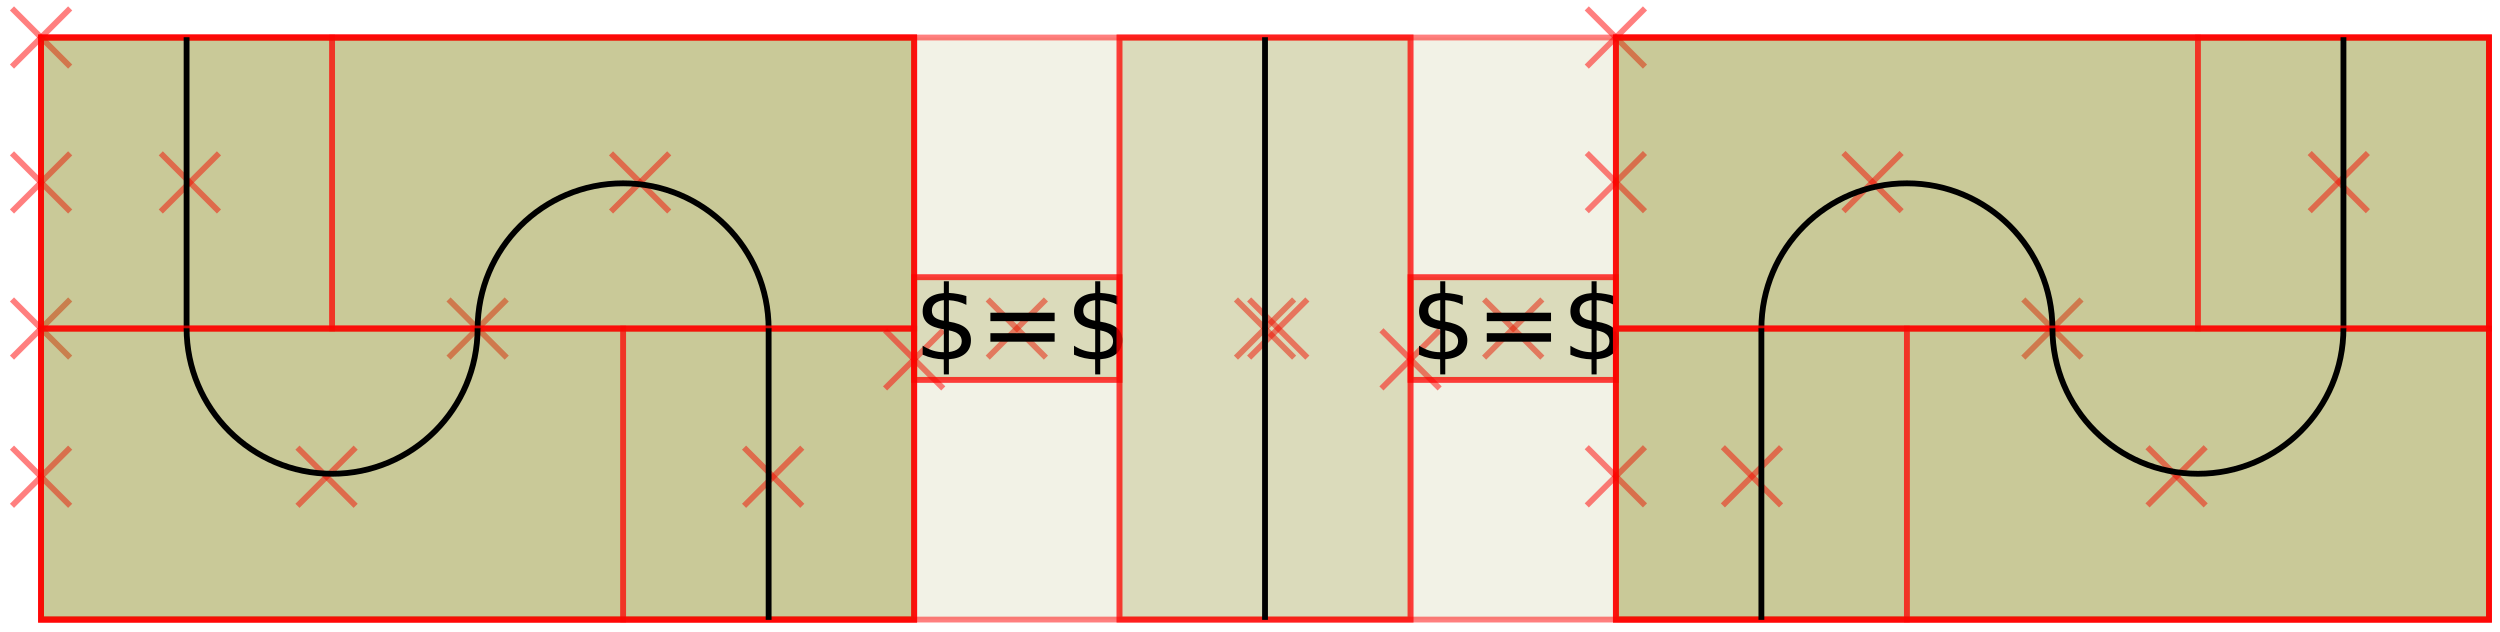
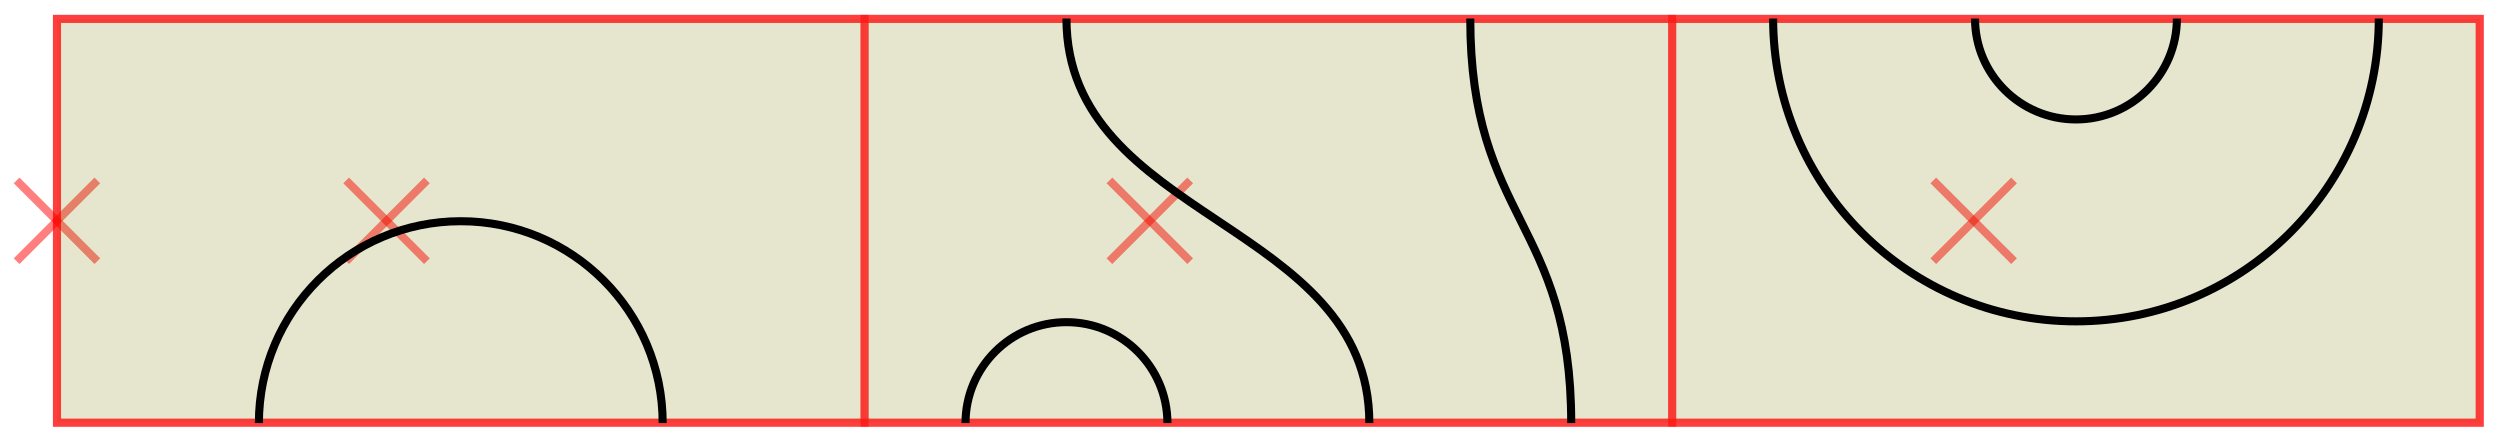
- <svg xmlns="http://www.w3.org/2000/svg" xmlns:xlink="http://www.w3.org/1999/xlink" width="487pt" height="123pt" viewBox="0 0 487 123" version="1.1">
-   <defs>
-     <g>
-       <symbol overflow="visible" id="glyph0-0">
-         <path style="stroke:none;" d="M 1 3.531 L 1 -14.109 L 11 -14.109 L 11 3.531 Z M 2.125 2.422 L 9.891 2.422 L 9.891 -12.984 L 2.125 -12.984 Z M 2.125 2.422 " />
-       </symbol>
-       <symbol overflow="visible" id="glyph0-1">
-         <path style="stroke:none;" d="M 6.766 2.938 L 5.781 2.938 L 5.766 0 C 5.086 -0.008 4.406 -0.086 3.719 -0.234 C 3.039 -0.379 2.352 -0.602 1.656 -0.906 L 1.656 -2.656 C 2.32 -2.238 2.992 -1.922 3.672 -1.703 C 4.359 -1.492 5.062 -1.391 5.781 -1.391 L 5.781 -5.844 C 4.344 -6.07 3.297 -6.469 2.641 -7.031 C 1.984 -7.594 1.656 -8.363 1.656 -9.344 C 1.656 -10.395 2.008 -11.227 2.719 -11.844 C 3.438 -12.457 4.457 -12.812 5.781 -12.906 L 5.781 -15.203 L 6.766 -15.203 L 6.766 -12.938 C 7.367 -12.906 7.953 -12.836 8.516 -12.734 C 9.078 -12.641 9.629 -12.504 10.172 -12.328 L 10.172 -10.609 C 9.629 -10.891 9.07 -11.102 8.5 -11.25 C 7.938 -11.395 7.359 -11.484 6.766 -11.516 L 6.766 -7.344 C 8.234 -7.113 9.316 -6.707 10.016 -6.125 C 10.711 -5.539 11.062 -4.738 11.062 -3.719 C 11.062 -2.625 10.691 -1.758 9.953 -1.125 C 9.211 -0.488 8.148 -0.117 6.766 -0.016 Z M 5.781 -7.516 L 5.781 -11.531 C 5.031 -11.438 4.453 -11.219 4.047 -10.875 C 3.648 -10.531 3.453 -10.07 3.453 -9.5 C 3.453 -8.938 3.633 -8.5 4 -8.188 C 4.375 -7.875 4.969 -7.648 5.781 -7.516 Z M 6.766 -5.641 L 6.766 -1.422 C 7.586 -1.523 8.207 -1.754 8.625 -2.109 C 9.051 -2.473 9.266 -2.945 9.266 -3.531 C 9.266 -4.102 9.062 -4.555 8.656 -4.891 C 8.258 -5.234 7.629 -5.484 6.766 -5.641 Z M 6.766 -5.641 " />
-       </symbol>
-       <symbol overflow="visible" id="glyph0-2">
-         <path style="stroke:none;" d="M 2.125 -9.078 L 14.641 -9.078 L 14.641 -7.438 L 2.125 -7.438 Z M 2.125 -5.094 L 14.641 -5.094 L 14.641 -3.438 L 2.125 -3.438 Z M 2.125 -5.094 " />
-       </symbol>
-     </g>
-   </defs>
-   <g id="surface321">
-     <path style="fill:none;stroke-width:0.567;stroke-linecap:butt;stroke-linejoin:miter;stroke:rgb(100%,0%,0%);stroke-opacity:0.5;stroke-miterlimit:10;" d="M -2.834 2.834 L 2.834 -2.834 " transform="matrix(2,0,0,2,8,64)" />
-     <path style="fill:none;stroke-width:0.567;stroke-linecap:butt;stroke-linejoin:miter;stroke:rgb(100%,0%,0%);stroke-opacity:0.5;stroke-miterlimit:10;" d="M 2.834 2.834 L -2.834 -2.834 " transform="matrix(2,0,0,2,8,64)" />
-     <path style="fill-rule:nonzero;fill:rgb(50%,50%,0%);fill-opacity:0.1;stroke-width:0.567;stroke-linecap:butt;stroke-linejoin:miter;stroke:rgb(100%,0%,0%);stroke-opacity:0.5;stroke-miterlimit:10;" d="M 0 28.346 L 238.426 28.346 L 238.426 -28.346 L 0 -28.346 Z M 0 28.346 " transform="matrix(2,0,0,2,8,64)" />
-     <path style="fill:none;stroke-width:0.567;stroke-linecap:butt;stroke-linejoin:miter;stroke:rgb(100%,0%,0%);stroke-opacity:0.5;stroke-miterlimit:10;" d="M 39.686 2.834 L 45.354 -2.834 " transform="matrix(2,0,0,2,8,64)" />
-     <path style="fill:none;stroke-width:0.567;stroke-linecap:butt;stroke-linejoin:miter;stroke:rgb(100%,0%,0%);stroke-opacity:0.5;stroke-miterlimit:10;" d="M 45.354 2.834 L 39.686 -2.834 " transform="matrix(2,0,0,2,8,64)" />
-     <path style="fill-rule:nonzero;fill:rgb(50%,50%,0%);fill-opacity:0.1;stroke-width:0.567;stroke-linecap:butt;stroke-linejoin:miter;stroke:rgb(100%,0%,0%);stroke-opacity:0.5;stroke-miterlimit:10;" d="M 0 28.346 L 85.039 28.346 L 85.039 -28.346 L 0 -28.346 Z M 0 28.346 " transform="matrix(2,0,0,2,8,64)" />
-     <path style="fill:none;stroke-width:0.567;stroke-linecap:butt;stroke-linejoin:miter;stroke:rgb(100%,0%,0%);stroke-opacity:0.5;stroke-miterlimit:10;" d="M -2.834 -25.512 L 2.834 -31.182 " transform="matrix(2,0,0,2,8,64)" />
-     <path style="fill:none;stroke-width:0.567;stroke-linecap:butt;stroke-linejoin:miter;stroke:rgb(100%,0%,0%);stroke-opacity:0.5;stroke-miterlimit:10;" d="M 2.834 -25.512 L -2.834 -31.182 " transform="matrix(2,0,0,2,8,64)" />
-     <path style="fill-rule:nonzero;fill:rgb(50%,50%,0%);fill-opacity:0.1;stroke-width:0.567;stroke-linecap:butt;stroke-linejoin:miter;stroke:rgb(100%,0%,0%);stroke-opacity:0.5;stroke-miterlimit:10;" d="M 0 28.346 L 85.039 28.346 L 85.039 -28.346 L 0 -28.346 Z M 0 28.346 " transform="matrix(2,0,0,2,8,64)" />
-     <path style="fill:none;stroke-width:0.567;stroke-linecap:butt;stroke-linejoin:miter;stroke:rgb(100%,0%,0%);stroke-opacity:0.5;stroke-miterlimit:10;" d="M -2.834 -11.398 L 2.834 -17.066 " transform="matrix(2,0,0,2,8,64)" />
-     <path style="fill:none;stroke-width:0.567;stroke-linecap:butt;stroke-linejoin:miter;stroke:rgb(100%,0%,0%);stroke-opacity:0.5;stroke-miterlimit:10;" d="M 2.834 -11.398 L -2.834 -17.066 " transform="matrix(2,0,0,2,8,64)" />
-     <path style="fill-rule:nonzero;fill:rgb(50%,50%,0%);fill-opacity:0.1;stroke-width:0.567;stroke-linecap:butt;stroke-linejoin:miter;stroke:rgb(100%,0%,0%);stroke-opacity:0.5;stroke-miterlimit:10;" d="M 0 0 L 85.039 0 L 85.039 -28.346 L 0 -28.346 Z M 0 0 " transform="matrix(2,0,0,2,8,64)" />
-     <path style="fill:none;stroke-width:0.567;stroke-linecap:butt;stroke-linejoin:miter;stroke:rgb(100%,0%,0%);stroke-opacity:0.5;stroke-miterlimit:10;" d="M 11.66 -11.398 L 17.328 -17.066 " transform="matrix(2,0,0,2,8,64)" />
-     <path style="fill:none;stroke-width:0.567;stroke-linecap:butt;stroke-linejoin:miter;stroke:rgb(100%,0%,0%);stroke-opacity:0.5;stroke-miterlimit:10;" d="M 17.328 -11.398 L 11.66 -17.066 " transform="matrix(2,0,0,2,8,64)" />
-     <path style="fill-rule:nonzero;fill:rgb(50%,50%,0%);fill-opacity:0.1;stroke-width:0.567;stroke-linecap:butt;stroke-linejoin:miter;stroke:rgb(100%,0%,0%);stroke-opacity:0.5;stroke-miterlimit:10;" d="M 0 0 L 28.346 0 L 28.346 -28.346 L 0 -28.346 Z M 0 0 " transform="matrix(2,0,0,2,8,64)" />
-     <path style="fill:none;stroke-width:0.567;stroke-linecap:butt;stroke-linejoin:miter;stroke:rgb(0%,0%,0%);stroke-opacity:1;stroke-miterlimit:10;" d="M 14.174 0.029 L 14.174 -28.375 " transform="matrix(2,0,0,2,8,64)" />
-     <path style="fill:none;stroke-width:0.567;stroke-linecap:butt;stroke-linejoin:miter;stroke:rgb(100%,0%,0%);stroke-opacity:0.5;stroke-miterlimit:10;" d="M 55.512 -11.398 L 61.182 -17.066 " transform="matrix(2,0,0,2,8,64)" />
-     <path style="fill:none;stroke-width:0.567;stroke-linecap:butt;stroke-linejoin:miter;stroke:rgb(100%,0%,0%);stroke-opacity:0.5;stroke-miterlimit:10;" d="M 61.182 -11.398 L 55.512 -17.066 " transform="matrix(2,0,0,2,8,64)" />
-     <path style="fill-rule:nonzero;fill:rgb(50%,50%,0%);fill-opacity:0.1;stroke-width:0.567;stroke-linecap:butt;stroke-linejoin:miter;stroke:rgb(100%,0%,0%);stroke-opacity:0.5;stroke-miterlimit:10;" d="M 28.346 0 L 85.039 0 L 85.039 -28.346 L 28.346 -28.346 Z M 28.346 0 " transform="matrix(2,0,0,2,8,64)" />
-     <path style="fill:none;stroke-width:0.567;stroke-linecap:butt;stroke-linejoin:miter;stroke:rgb(0%,0%,0%);stroke-opacity:1;stroke-miterlimit:10;" d="M 70.865 0.029 C 70.865 -7.799 64.521 -14.145 56.693 -14.145 C 48.865 -14.145 42.52 -7.799 42.52 0.029 " transform="matrix(2,0,0,2,8,64)" />
-     <path style="fill:none;stroke-width:0.567;stroke-linecap:butt;stroke-linejoin:miter;stroke:rgb(100%,0%,0%);stroke-opacity:0.5;stroke-miterlimit:10;" d="M -2.834 17.268 L 2.834 11.598 " transform="matrix(2,0,0,2,8,64)" />
-     <path style="fill:none;stroke-width:0.567;stroke-linecap:butt;stroke-linejoin:miter;stroke:rgb(100%,0%,0%);stroke-opacity:0.5;stroke-miterlimit:10;" d="M 2.834 17.268 L -2.834 11.598 " transform="matrix(2,0,0,2,8,64)" />
-     <path style="fill-rule:nonzero;fill:rgb(50%,50%,0%);fill-opacity:0.1;stroke-width:0.567;stroke-linecap:butt;stroke-linejoin:miter;stroke:rgb(100%,0%,0%);stroke-opacity:0.5;stroke-miterlimit:10;" d="M 0 28.346 L 85.039 28.346 L 85.039 0 L 0 0 Z M 0 28.346 " transform="matrix(2,0,0,2,8,64)" />
-     <path style="fill:none;stroke-width:0.567;stroke-linecap:butt;stroke-linejoin:miter;stroke:rgb(100%,0%,0%);stroke-opacity:0.5;stroke-miterlimit:10;" d="M 24.971 17.268 L 30.641 11.598 " transform="matrix(2,0,0,2,8,64)" />
-     <path style="fill:none;stroke-width:0.567;stroke-linecap:butt;stroke-linejoin:miter;stroke:rgb(100%,0%,0%);stroke-opacity:0.5;stroke-miterlimit:10;" d="M 30.641 17.268 L 24.971 11.598 " transform="matrix(2,0,0,2,8,64)" />
-     <path style="fill-rule:nonzero;fill:rgb(50%,50%,0%);fill-opacity:0.1;stroke-width:0.567;stroke-linecap:butt;stroke-linejoin:miter;stroke:rgb(100%,0%,0%);stroke-opacity:0.5;stroke-miterlimit:10;" d="M 0 28.346 L 56.693 28.346 L 56.693 0 L 0 0 Z M 0 28.346 " transform="matrix(2,0,0,2,8,64)" />
-     <path style="fill:none;stroke-width:0.567;stroke-linecap:butt;stroke-linejoin:miter;stroke:rgb(0%,0%,0%);stroke-opacity:1;stroke-miterlimit:10;" d="M 14.174 -0.029 C 14.174 7.799 20.52 14.145 28.346 14.145 C 36.174 14.145 42.52 7.799 42.52 -0.029 " transform="matrix(2,0,0,2,8,64)" />
-     <path style="fill:none;stroke-width:0.567;stroke-linecap:butt;stroke-linejoin:miter;stroke:rgb(100%,0%,0%);stroke-opacity:0.5;stroke-miterlimit:10;" d="M 68.471 17.268 L 74.141 11.598 " transform="matrix(2,0,0,2,8,64)" />
-     <path style="fill:none;stroke-width:0.567;stroke-linecap:butt;stroke-linejoin:miter;stroke:rgb(100%,0%,0%);stroke-opacity:0.5;stroke-miterlimit:10;" d="M 74.141 17.268 L 68.471 11.598 " transform="matrix(2,0,0,2,8,64)" />
-     <path style="fill-rule:nonzero;fill:rgb(50%,50%,0%);fill-opacity:0.1;stroke-width:0.567;stroke-linecap:butt;stroke-linejoin:miter;stroke:rgb(100%,0%,0%);stroke-opacity:0.5;stroke-miterlimit:10;" d="M 56.693 28.346 L 85.039 28.346 L 85.039 0 L 56.693 0 Z M 56.693 28.346 " transform="matrix(2,0,0,2,8,64)" />
-     <path style="fill:none;stroke-width:0.567;stroke-linecap:butt;stroke-linejoin:miter;stroke:rgb(0%,0%,0%);stroke-opacity:1;stroke-miterlimit:10;" d="M 70.865 28.375 L 70.865 -0.029 " transform="matrix(2,0,0,2,8,64)" />
-     <path style="fill:none;stroke-width:0.567;stroke-linecap:butt;stroke-linejoin:miter;stroke:rgb(100%,0%,0%);stroke-opacity:0.5;stroke-miterlimit:10;" d="M 92.205 2.834 L 97.873 -2.834 " transform="matrix(2,0,0,2,8,64)" />
-     <path style="fill:none;stroke-width:0.567;stroke-linecap:butt;stroke-linejoin:miter;stroke:rgb(100%,0%,0%);stroke-opacity:0.5;stroke-miterlimit:10;" d="M 97.873 2.834 L 92.205 -2.834 " transform="matrix(2,0,0,2,8,64)" />
-     <path style="fill-rule:nonzero;fill:rgb(50%,50%,0%);fill-opacity:0.1;stroke-width:0.567;stroke-linecap:butt;stroke-linejoin:miter;stroke:rgb(100%,0%,0%);stroke-opacity:0.5;stroke-miterlimit:10;" d="M 85.039 5 L 105.039 5 L 105.039 -5 L 85.039 -5 Z M 85.039 5 " transform="matrix(2,0,0,2,8,64)" />
-     <path style="fill:none;stroke-width:0.567;stroke-linecap:butt;stroke-linejoin:miter;stroke:rgb(100%,0%,0%);stroke-opacity:0.5;stroke-miterlimit:10;" d="M 82.205 5.834 L 87.873 0.166 " transform="matrix(2,0,0,2,8,64)" />
-     <path style="fill:none;stroke-width:0.567;stroke-linecap:butt;stroke-linejoin:miter;stroke:rgb(100%,0%,0%);stroke-opacity:0.5;stroke-miterlimit:10;" d="M 87.873 5.834 L 82.205 0.166 " transform="matrix(2,0,0,2,8,64)" />
-     <path style="fill-rule:nonzero;fill:rgb(50%,50%,0%);fill-opacity:0.1;stroke-width:0.567;stroke-linecap:butt;stroke-linejoin:miter;stroke:rgb(100%,0%,0%);stroke-opacity:0.5;stroke-miterlimit:10;" d="M 85.039 5 L 105.039 5 L 105.039 -5 L 85.039 -5 Z M 85.039 5 " transform="matrix(2,0,0,2,8,64)" />
-     <g style="fill:rgb(0%,0%,0%);fill-opacity:1;">
-       <use xlink:href="#glyph0-1" x="178.078" y="70" />
-       <use xlink:href="#glyph0-2" x="190.803" y="70" />
-       <use xlink:href="#glyph0-1" x="207.561" y="70" />
-     </g>
-     <path style="fill:none;stroke-width:0.567;stroke-linecap:butt;stroke-linejoin:miter;stroke:rgb(100%,0%,0%);stroke-opacity:0.5;stroke-miterlimit:10;" d="M 116.379 2.834 L 122.047 -2.834 " transform="matrix(2,0,0,2,8,64)" />
-     <path style="fill:none;stroke-width:0.567;stroke-linecap:butt;stroke-linejoin:miter;stroke:rgb(100%,0%,0%);stroke-opacity:0.5;stroke-miterlimit:10;" d="M 122.047 2.834 L 116.379 -2.834 " transform="matrix(2,0,0,2,8,64)" />
-     <path style="fill-rule:nonzero;fill:rgb(50%,50%,0%);fill-opacity:0.1;stroke-width:0.567;stroke-linecap:butt;stroke-linejoin:miter;stroke:rgb(100%,0%,0%);stroke-opacity:0.5;stroke-miterlimit:10;" d="M 105.039 28.346 L 133.387 28.346 L 133.387 -28.346 L 105.039 -28.346 Z M 105.039 28.346 " transform="matrix(2,0,0,2,8,64)" />
-     <path style="fill:none;stroke-width:0.567;stroke-linecap:butt;stroke-linejoin:miter;stroke:rgb(100%,0%,0%);stroke-opacity:0.5;stroke-miterlimit:10;" d="M 117.666 2.834 L 123.336 -2.834 " transform="matrix(2,0,0,2,8,64)" />
-     <path style="fill:none;stroke-width:0.567;stroke-linecap:butt;stroke-linejoin:miter;stroke:rgb(100%,0%,0%);stroke-opacity:0.5;stroke-miterlimit:10;" d="M 123.336 2.834 L 117.666 -2.834 " transform="matrix(2,0,0,2,8,64)" />
-     <path style="fill-rule:nonzero;fill:rgb(50%,50%,0%);fill-opacity:0.1;stroke-width:0.567;stroke-linecap:butt;stroke-linejoin:miter;stroke:rgb(100%,0%,0%);stroke-opacity:0.5;stroke-miterlimit:10;" d="M 105.039 28.346 L 133.387 28.346 L 133.387 -28.346 L 105.039 -28.346 Z M 105.039 28.346 " transform="matrix(2,0,0,2,8,64)" />
-     <path style="fill:none;stroke-width:0.567;stroke-linecap:butt;stroke-linejoin:miter;stroke:rgb(0%,0%,0%);stroke-opacity:1;stroke-miterlimit:10;" d="M 119.213 28.375 L 119.213 -28.375 " transform="matrix(2,0,0,2,8,64)" />
-     <path style="fill:none;stroke-width:0.567;stroke-linecap:butt;stroke-linejoin:miter;stroke:rgb(100%,0%,0%);stroke-opacity:0.5;stroke-miterlimit:10;" d="M 140.551 2.834 L 146.221 -2.834 " transform="matrix(2,0,0,2,8,64)" />
-     <path style="fill:none;stroke-width:0.567;stroke-linecap:butt;stroke-linejoin:miter;stroke:rgb(100%,0%,0%);stroke-opacity:0.5;stroke-miterlimit:10;" d="M 146.221 2.834 L 140.551 -2.834 " transform="matrix(2,0,0,2,8,64)" />
-     <path style="fill-rule:nonzero;fill:rgb(50%,50%,0%);fill-opacity:0.1;stroke-width:0.567;stroke-linecap:butt;stroke-linejoin:miter;stroke:rgb(100%,0%,0%);stroke-opacity:0.5;stroke-miterlimit:10;" d="M 133.387 5 L 153.387 5 L 153.387 -5 L 133.387 -5 Z M 133.387 5 " transform="matrix(2,0,0,2,8,64)" />
-     <path style="fill:none;stroke-width:0.567;stroke-linecap:butt;stroke-linejoin:miter;stroke:rgb(100%,0%,0%);stroke-opacity:0.5;stroke-miterlimit:10;" d="M 130.551 5.834 L 136.221 0.166 " transform="matrix(2,0,0,2,8,64)" />
-     <path style="fill:none;stroke-width:0.567;stroke-linecap:butt;stroke-linejoin:miter;stroke:rgb(100%,0%,0%);stroke-opacity:0.5;stroke-miterlimit:10;" d="M 136.221 5.834 L 130.551 0.166 " transform="matrix(2,0,0,2,8,64)" />
-     <path style="fill-rule:nonzero;fill:rgb(50%,50%,0%);fill-opacity:0.1;stroke-width:0.567;stroke-linecap:butt;stroke-linejoin:miter;stroke:rgb(100%,0%,0%);stroke-opacity:0.5;stroke-miterlimit:10;" d="M 133.387 5 L 153.387 5 L 153.387 -5 L 133.387 -5 Z M 133.387 5 " transform="matrix(2,0,0,2,8,64)" />
-     <g style="fill:rgb(0%,0%,0%);fill-opacity:1;">
-       <use xlink:href="#glyph0-1" x="274.773" y="70" />
-       <use xlink:href="#glyph0-2" x="287.498" y="70" />
-       <use xlink:href="#glyph0-1" x="304.256" y="70" />
-     </g>
-     <path style="fill:none;stroke-width:0.567;stroke-linecap:butt;stroke-linejoin:miter;stroke:rgb(100%,0%,0%);stroke-opacity:0.5;stroke-miterlimit:10;" d="M 193.07 2.834 L 198.74 -2.834 " transform="matrix(2,0,0,2,8,64)" />
-     <path style="fill:none;stroke-width:0.567;stroke-linecap:butt;stroke-linejoin:miter;stroke:rgb(100%,0%,0%);stroke-opacity:0.5;stroke-miterlimit:10;" d="M 198.74 2.834 L 193.07 -2.834 " transform="matrix(2,0,0,2,8,64)" />
-     <path style="fill-rule:nonzero;fill:rgb(50%,50%,0%);fill-opacity:0.1;stroke-width:0.567;stroke-linecap:butt;stroke-linejoin:miter;stroke:rgb(100%,0%,0%);stroke-opacity:0.5;stroke-miterlimit:10;" d="M 153.387 28.346 L 238.426 28.346 L 238.426 -28.346 L 153.387 -28.346 Z M 153.387 28.346 " transform="matrix(2,0,0,2,8,64)" />
-     <path style="fill:none;stroke-width:0.567;stroke-linecap:butt;stroke-linejoin:miter;stroke:rgb(100%,0%,0%);stroke-opacity:0.5;stroke-miterlimit:10;" d="M 150.551 -25.512 L 156.221 -31.182 " transform="matrix(2,0,0,2,8,64)" />
-     <path style="fill:none;stroke-width:0.567;stroke-linecap:butt;stroke-linejoin:miter;stroke:rgb(100%,0%,0%);stroke-opacity:0.5;stroke-miterlimit:10;" d="M 156.221 -25.512 L 150.551 -31.182 " transform="matrix(2,0,0,2,8,64)" />
-     <path style="fill-rule:nonzero;fill:rgb(50%,50%,0%);fill-opacity:0.1;stroke-width:0.567;stroke-linecap:butt;stroke-linejoin:miter;stroke:rgb(100%,0%,0%);stroke-opacity:0.5;stroke-miterlimit:10;" d="M 153.387 28.346 L 238.426 28.346 L 238.426 -28.346 L 153.387 -28.346 Z M 153.387 28.346 " transform="matrix(2,0,0,2,8,64)" />
-     <path style="fill:none;stroke-width:0.567;stroke-linecap:butt;stroke-linejoin:miter;stroke:rgb(100%,0%,0%);stroke-opacity:0.5;stroke-miterlimit:10;" d="M 150.551 -11.428 L 156.221 -17.098 " transform="matrix(2,0,0,2,8,64)" />
-     <path style="fill:none;stroke-width:0.567;stroke-linecap:butt;stroke-linejoin:miter;stroke:rgb(100%,0%,0%);stroke-opacity:0.5;stroke-miterlimit:10;" d="M 156.221 -11.428 L 150.551 -17.098 " transform="matrix(2,0,0,2,8,64)" />
-     <path style="fill-rule:nonzero;fill:rgb(50%,50%,0%);fill-opacity:0.1;stroke-width:0.567;stroke-linecap:butt;stroke-linejoin:miter;stroke:rgb(100%,0%,0%);stroke-opacity:0.5;stroke-miterlimit:10;" d="M 153.387 0 L 238.426 0 L 238.426 -28.346 L 153.387 -28.346 Z M 153.387 0 " transform="matrix(2,0,0,2,8,64)" />
-     <path style="fill:none;stroke-width:0.567;stroke-linecap:butt;stroke-linejoin:miter;stroke:rgb(100%,0%,0%);stroke-opacity:0.5;stroke-miterlimit:10;" d="M 175.551 -11.428 L 181.219 -17.098 " transform="matrix(2,0,0,2,8,64)" />
-     <path style="fill:none;stroke-width:0.567;stroke-linecap:butt;stroke-linejoin:miter;stroke:rgb(100%,0%,0%);stroke-opacity:0.5;stroke-miterlimit:10;" d="M 181.219 -11.428 L 175.551 -17.098 " transform="matrix(2,0,0,2,8,64)" />
-     <path style="fill-rule:nonzero;fill:rgb(50%,50%,0%);fill-opacity:0.1;stroke-width:0.567;stroke-linecap:butt;stroke-linejoin:miter;stroke:rgb(100%,0%,0%);stroke-opacity:0.5;stroke-miterlimit:10;" d="M 153.387 0 L 210.078 0 L 210.078 -28.346 L 153.387 -28.346 Z M 153.387 0 " transform="matrix(2,0,0,2,8,64)" />
-     <path style="fill:none;stroke-width:0.567;stroke-linecap:butt;stroke-linejoin:miter;stroke:rgb(0%,0%,0%);stroke-opacity:1;stroke-miterlimit:10;" d="M 195.906 0.029 C 195.906 -7.799 189.561 -14.145 181.732 -14.145 C 173.904 -14.145 167.559 -7.799 167.559 0.029 " transform="matrix(2,0,0,2,8,64)" />
-     <path style="fill:none;stroke-width:0.567;stroke-linecap:butt;stroke-linejoin:miter;stroke:rgb(100%,0%,0%);stroke-opacity:0.5;stroke-miterlimit:10;" d="M 220.963 -11.428 L 226.631 -17.098 " transform="matrix(2,0,0,2,8,64)" />
-     <path style="fill:none;stroke-width:0.567;stroke-linecap:butt;stroke-linejoin:miter;stroke:rgb(100%,0%,0%);stroke-opacity:0.5;stroke-miterlimit:10;" d="M 226.631 -11.428 L 220.963 -17.098 " transform="matrix(2,0,0,2,8,64)" />
-     <path style="fill-rule:nonzero;fill:rgb(50%,50%,0%);fill-opacity:0.1;stroke-width:0.567;stroke-linecap:butt;stroke-linejoin:miter;stroke:rgb(100%,0%,0%);stroke-opacity:0.5;stroke-miterlimit:10;" d="M 210.078 0 L 238.426 0 L 238.426 -28.346 L 210.078 -28.346 Z M 210.078 0 " transform="matrix(2,0,0,2,8,64)" />
-     <path style="fill:none;stroke-width:0.567;stroke-linecap:butt;stroke-linejoin:miter;stroke:rgb(0%,0%,0%);stroke-opacity:1;stroke-miterlimit:10;" d="M 224.252 0.029 L 224.252 -28.375 " transform="matrix(2,0,0,2,8,64)" />
-     <path style="fill:none;stroke-width:0.567;stroke-linecap:butt;stroke-linejoin:miter;stroke:rgb(100%,0%,0%);stroke-opacity:0.5;stroke-miterlimit:10;" d="M 150.551 17.227 L 156.221 11.557 " transform="matrix(2,0,0,2,8,64)" />
-     <path style="fill:none;stroke-width:0.567;stroke-linecap:butt;stroke-linejoin:miter;stroke:rgb(100%,0%,0%);stroke-opacity:0.5;stroke-miterlimit:10;" d="M 156.221 17.227 L 150.551 11.557 " transform="matrix(2,0,0,2,8,64)" />
-     <path style="fill-rule:nonzero;fill:rgb(50%,50%,0%);fill-opacity:0.1;stroke-width:0.567;stroke-linecap:butt;stroke-linejoin:miter;stroke:rgb(100%,0%,0%);stroke-opacity:0.5;stroke-miterlimit:10;" d="M 153.387 28.346 L 238.426 28.346 L 238.426 0 L 153.387 0 Z M 153.387 28.346 " transform="matrix(2,0,0,2,8,64)" />
-     <path style="fill:none;stroke-width:0.567;stroke-linecap:butt;stroke-linejoin:miter;stroke:rgb(100%,0%,0%);stroke-opacity:0.5;stroke-miterlimit:10;" d="M 163.807 17.227 L 169.477 11.557 " transform="matrix(2,0,0,2,8,64)" />
-     <path style="fill:none;stroke-width:0.567;stroke-linecap:butt;stroke-linejoin:miter;stroke:rgb(100%,0%,0%);stroke-opacity:0.5;stroke-miterlimit:10;" d="M 169.477 17.227 L 163.807 11.557 " transform="matrix(2,0,0,2,8,64)" />
-     <path style="fill-rule:nonzero;fill:rgb(50%,50%,0%);fill-opacity:0.1;stroke-width:0.567;stroke-linecap:butt;stroke-linejoin:miter;stroke:rgb(100%,0%,0%);stroke-opacity:0.5;stroke-miterlimit:10;" d="M 153.387 28.346 L 181.732 28.346 L 181.732 0 L 153.387 0 Z M 153.387 28.346 " transform="matrix(2,0,0,2,8,64)" />
-     <path style="fill:none;stroke-width:0.567;stroke-linecap:butt;stroke-linejoin:miter;stroke:rgb(0%,0%,0%);stroke-opacity:1;stroke-miterlimit:10;" d="M 167.559 28.375 L 167.559 -0.029 " transform="matrix(2,0,0,2,8,64)" />
-     <path style="fill:none;stroke-width:0.567;stroke-linecap:butt;stroke-linejoin:miter;stroke:rgb(100%,0%,0%);stroke-opacity:0.5;stroke-miterlimit:10;" d="M 205.166 17.227 L 210.834 11.557 " transform="matrix(2,0,0,2,8,64)" />
-     <path style="fill:none;stroke-width:0.567;stroke-linecap:butt;stroke-linejoin:miter;stroke:rgb(100%,0%,0%);stroke-opacity:0.5;stroke-miterlimit:10;" d="M 210.834 17.227 L 205.166 11.557 " transform="matrix(2,0,0,2,8,64)" />
-     <path style="fill-rule:nonzero;fill:rgb(50%,50%,0%);fill-opacity:0.1;stroke-width:0.567;stroke-linecap:butt;stroke-linejoin:miter;stroke:rgb(100%,0%,0%);stroke-opacity:0.5;stroke-miterlimit:10;" d="M 181.732 28.346 L 238.426 28.346 L 238.426 0 L 181.732 0 Z M 181.732 28.346 " transform="matrix(2,0,0,2,8,64)" />
-     <path style="fill:none;stroke-width:0.567;stroke-linecap:butt;stroke-linejoin:miter;stroke:rgb(0%,0%,0%);stroke-opacity:1;stroke-miterlimit:10;" d="M 195.906 -0.029 C 195.906 7.799 202.252 14.145 210.078 14.145 C 217.906 14.145 224.252 7.799 224.252 -0.029 " transform="matrix(2,0,0,2,8,64)" />
+ <svg xmlns="http://www.w3.org/2000/svg" width="351pt" height="62pt" viewBox="0 0 351 62" version="1.1">
+   <g id="surface312">
+     <path style="fill:none;stroke-width:0.567;stroke-linecap:butt;stroke-linejoin:miter;stroke:rgb(100%,0%,0%);stroke-opacity:0.5;stroke-miterlimit:10;" d="M -2.834 2.834 L 2.834 -2.834 " transform="matrix(2,0,0,2,8,31)" />
+     <path style="fill:none;stroke-width:0.567;stroke-linecap:butt;stroke-linejoin:miter;stroke:rgb(100%,0%,0%);stroke-opacity:0.5;stroke-miterlimit:10;" d="M 2.834 2.834 L -2.834 -2.834 " transform="matrix(2,0,0,2,8,31)" />
+     <path style="fill-rule:nonzero;fill:rgb(50%,50%,0%);fill-opacity:0.1;stroke-width:0.567;stroke-linecap:butt;stroke-linejoin:miter;stroke:rgb(100%,0%,0%);stroke-opacity:0.5;stroke-miterlimit:10;" d="M 0 14.174 L 170.078 14.174 L 170.078 -14.174 L 0 -14.174 Z M 0 14.174 " transform="matrix(2,0,0,2,8,31)" />
+     <path style="fill:none;stroke-width:0.567;stroke-linecap:butt;stroke-linejoin:miter;stroke:rgb(100%,0%,0%);stroke-opacity:0.5;stroke-miterlimit:10;" d="M 20.301 2.834 L 25.969 -2.834 " transform="matrix(2,0,0,2,8,31)" />
+     <path style="fill:none;stroke-width:0.567;stroke-linecap:butt;stroke-linejoin:miter;stroke:rgb(100%,0%,0%);stroke-opacity:0.5;stroke-miterlimit:10;" d="M 25.969 2.834 L 20.301 -2.834 " transform="matrix(2,0,0,2,8,31)" />
+     <path style="fill-rule:nonzero;fill:rgb(50%,50%,0%);fill-opacity:0.1;stroke-width:0.567;stroke-linecap:butt;stroke-linejoin:miter;stroke:rgb(100%,0%,0%);stroke-opacity:0.5;stroke-miterlimit:10;" d="M 0 14.174 L 56.693 14.174 L 56.693 -14.174 L 0 -14.174 Z M 0 14.174 " transform="matrix(2,0,0,2,8,31)" />
+     <path style="fill:none;stroke-width:0.567;stroke-linecap:butt;stroke-linejoin:miter;stroke:rgb(0%,0%,0%);stroke-opacity:1;stroke-miterlimit:10;" d="M 42.52 14.201 C 42.52 6.373 36.174 0.029 28.346 0.029 C 20.52 0.029 14.174 6.373 14.174 14.201 " transform="matrix(2,0,0,2,8,31)" />
+     <path style="fill:none;stroke-width:0.567;stroke-linecap:butt;stroke-linejoin:miter;stroke:rgb(100%,0%,0%);stroke-opacity:0.5;stroke-miterlimit:10;" d="M 73.881 2.834 L 79.551 -2.834 " transform="matrix(2,0,0,2,8,31)" />
+     <path style="fill:none;stroke-width:0.567;stroke-linecap:butt;stroke-linejoin:miter;stroke:rgb(100%,0%,0%);stroke-opacity:0.5;stroke-miterlimit:10;" d="M 79.551 2.834 L 73.881 -2.834 " transform="matrix(2,0,0,2,8,31)" />
+     <path style="fill-rule:nonzero;fill:rgb(50%,50%,0%);fill-opacity:0.1;stroke-width:0.567;stroke-linecap:butt;stroke-linejoin:miter;stroke:rgb(100%,0%,0%);stroke-opacity:0.5;stroke-miterlimit:10;" d="M 56.693 14.174 L 113.387 14.174 L 113.387 -14.174 L 56.693 -14.174 Z M 56.693 14.174 " transform="matrix(2,0,0,2,8,31)" />
+     <path style="fill:none;stroke-width:0.567;stroke-linecap:butt;stroke-linejoin:miter;stroke:rgb(0%,0%,0%);stroke-opacity:1;stroke-miterlimit:10;" d="M 92.127 14.201 C 92.127 0 70.865 0 70.865 -14.201 " transform="matrix(2,0,0,2,8,31)" />
+     <path style="fill:none;stroke-width:0.567;stroke-linecap:butt;stroke-linejoin:miter;stroke:rgb(0%,0%,0%);stroke-opacity:1;stroke-miterlimit:10;" d="M 106.299 14.201 C 106.299 0 99.213 0 99.213 -14.201 " transform="matrix(2,0,0,2,8,31)" />
+     <path style="fill:none;stroke-width:0.567;stroke-linecap:butt;stroke-linejoin:miter;stroke:rgb(0%,0%,0%);stroke-opacity:1;stroke-miterlimit:10;" d="M 77.953 14.201 C 77.953 10.287 74.779 7.115 70.865 7.115 C 66.953 7.115 63.779 10.287 63.779 14.201 " transform="matrix(2,0,0,2,8,31)" />
+     <path style="fill:none;stroke-width:0.567;stroke-linecap:butt;stroke-linejoin:miter;stroke:rgb(100%,0%,0%);stroke-opacity:0.5;stroke-miterlimit:10;" d="M 131.717 2.834 L 137.387 -2.834 " transform="matrix(2,0,0,2,8,31)" />
+     <path style="fill:none;stroke-width:0.567;stroke-linecap:butt;stroke-linejoin:miter;stroke:rgb(100%,0%,0%);stroke-opacity:0.5;stroke-miterlimit:10;" d="M 137.387 2.834 L 131.717 -2.834 " transform="matrix(2,0,0,2,8,31)" />
+     <path style="fill-rule:nonzero;fill:rgb(50%,50%,0%);fill-opacity:0.1;stroke-width:0.567;stroke-linecap:butt;stroke-linejoin:miter;stroke:rgb(100%,0%,0%);stroke-opacity:0.5;stroke-miterlimit:10;" d="M 113.387 14.174 L 170.078 14.174 L 170.078 -14.174 L 113.387 -14.174 Z M 113.387 14.174 " transform="matrix(2,0,0,2,8,31)" />
+     <path style="fill:none;stroke-width:0.567;stroke-linecap:butt;stroke-linejoin:miter;stroke:rgb(0%,0%,0%);stroke-opacity:1;stroke-miterlimit:10;" d="M 120.473 -14.201 C 120.473 -2.461 129.99 7.059 141.732 7.059 C 153.475 7.059 162.992 -2.461 162.992 -14.201 " transform="matrix(2,0,0,2,8,31)" />
+     <path style="fill:none;stroke-width:0.567;stroke-linecap:butt;stroke-linejoin:miter;stroke:rgb(0%,0%,0%);stroke-opacity:1;stroke-miterlimit:10;" d="M 134.646 -14.201 C 134.646 -10.287 137.818 -7.115 141.732 -7.115 C 145.646 -7.115 148.818 -10.287 148.818 -14.201 " transform="matrix(2,0,0,2,8,31)" />
  </g>
</svg>
